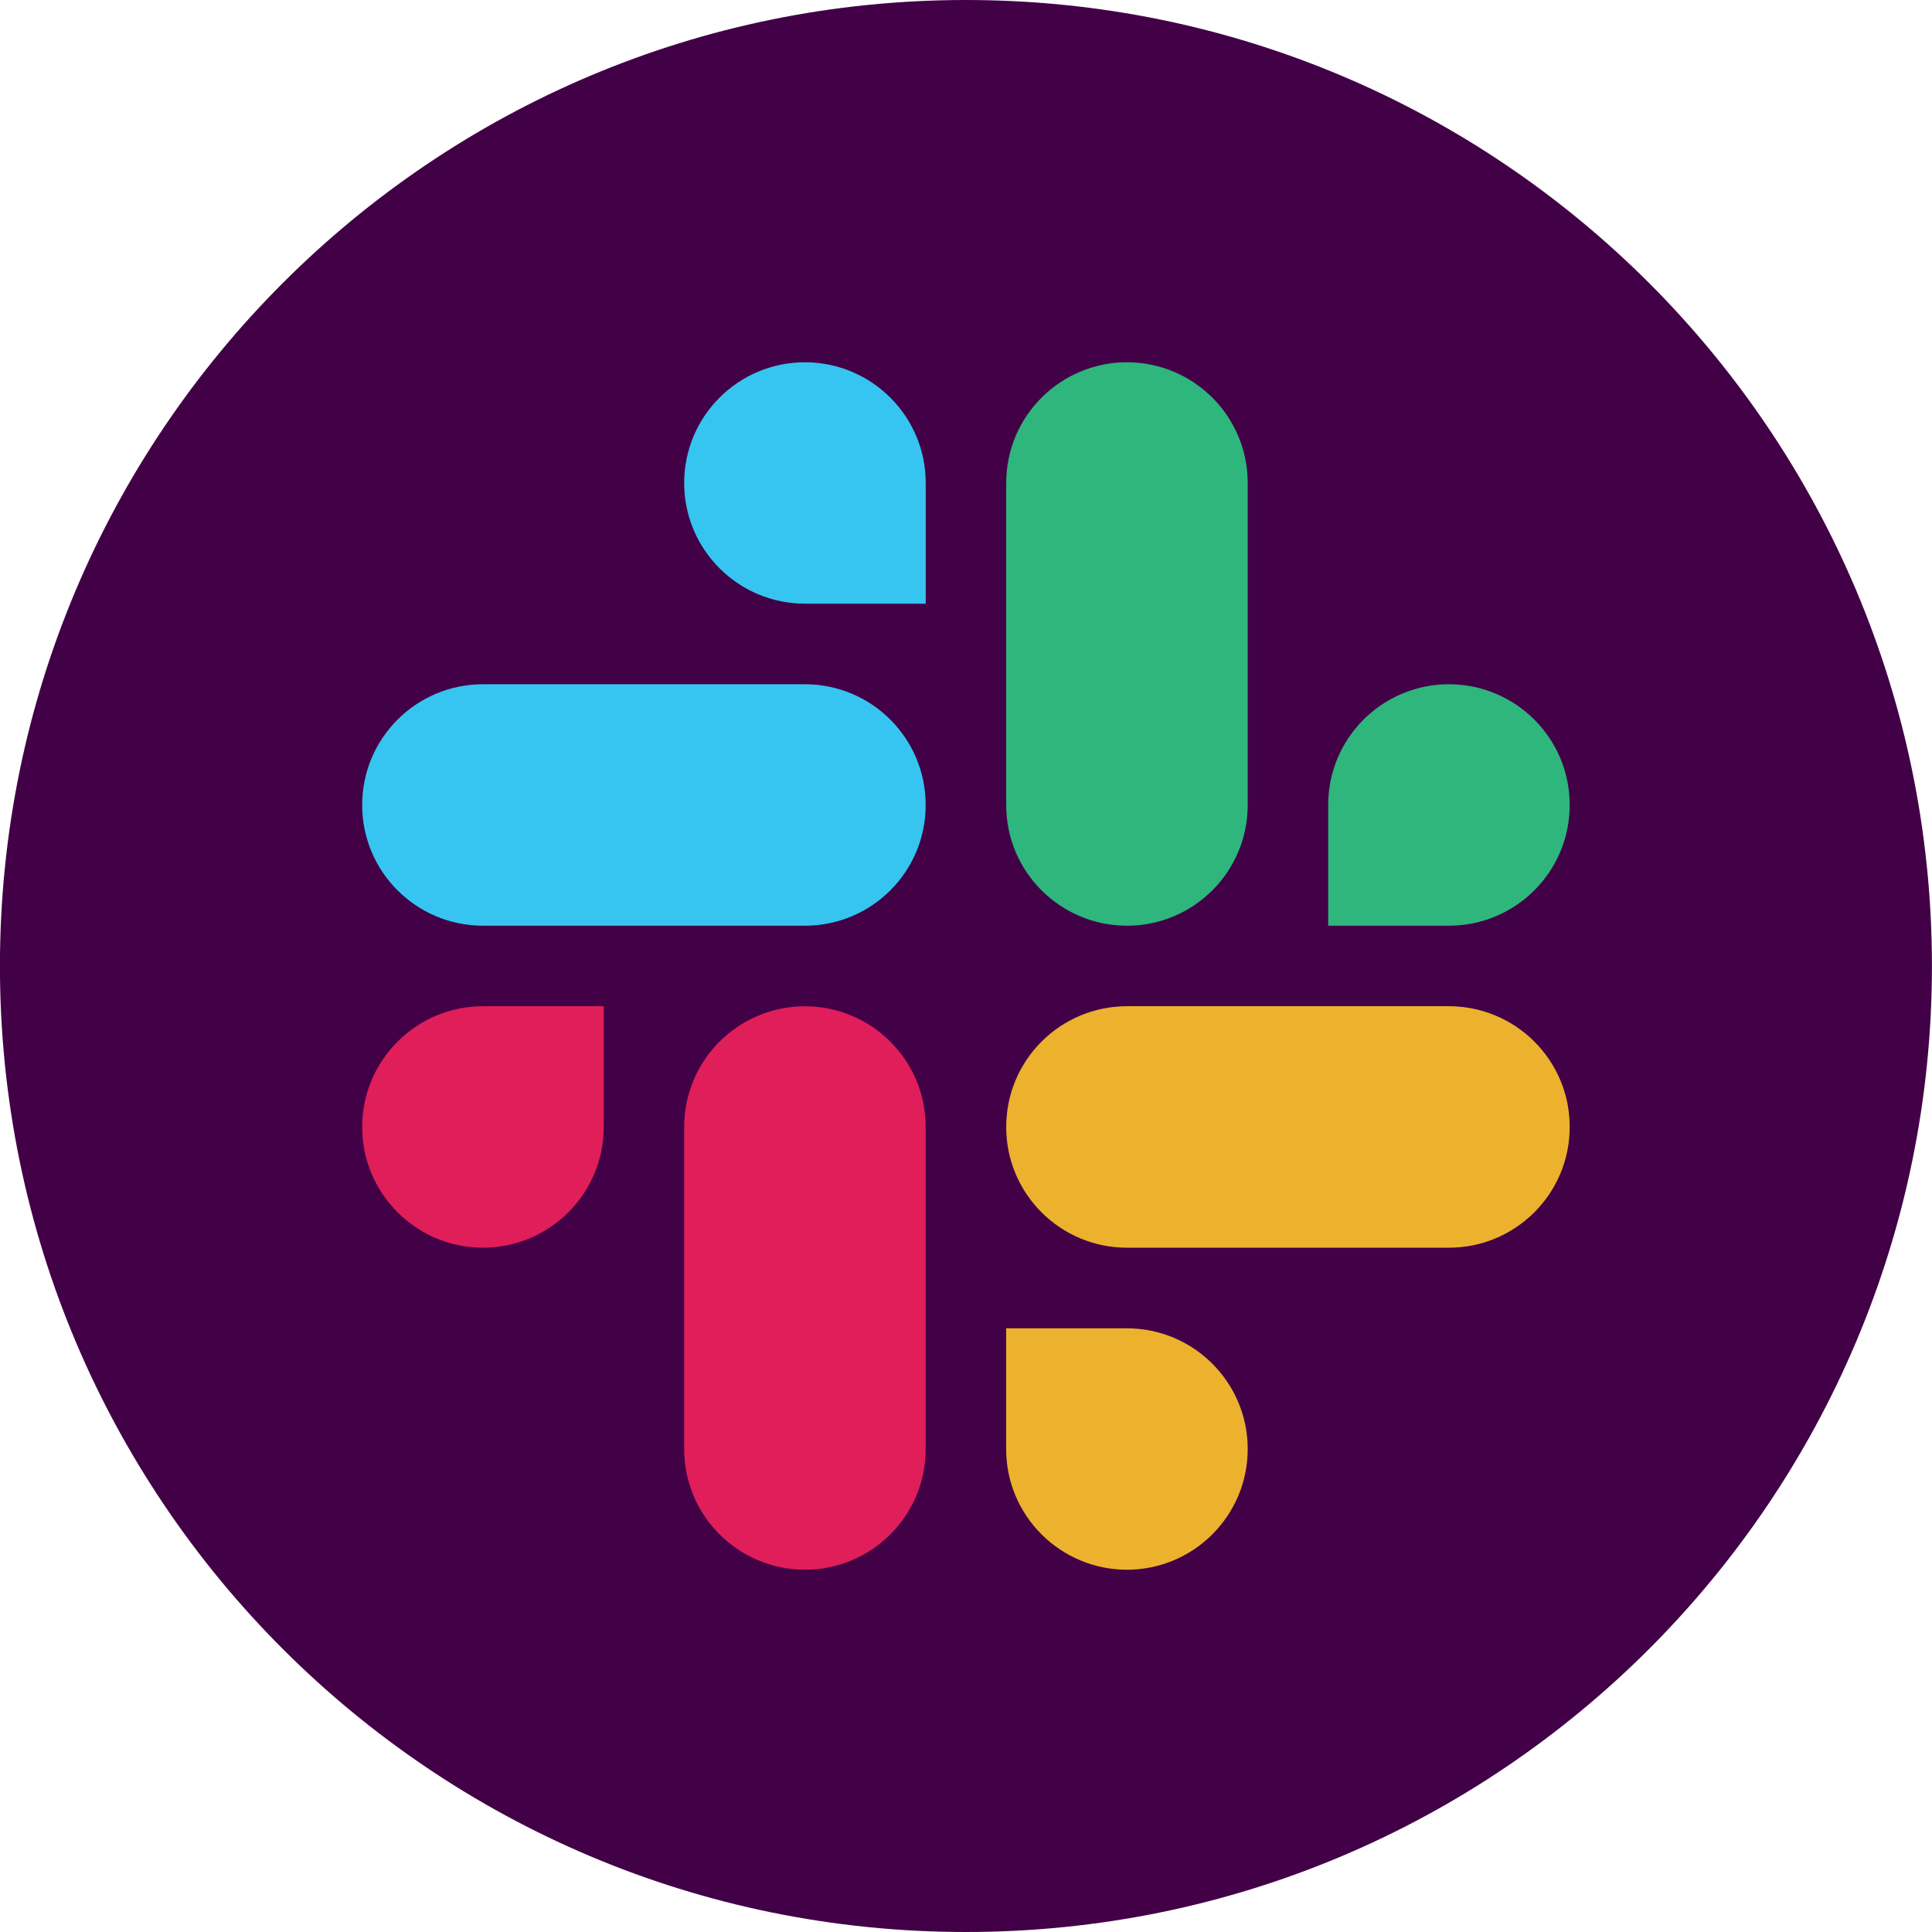
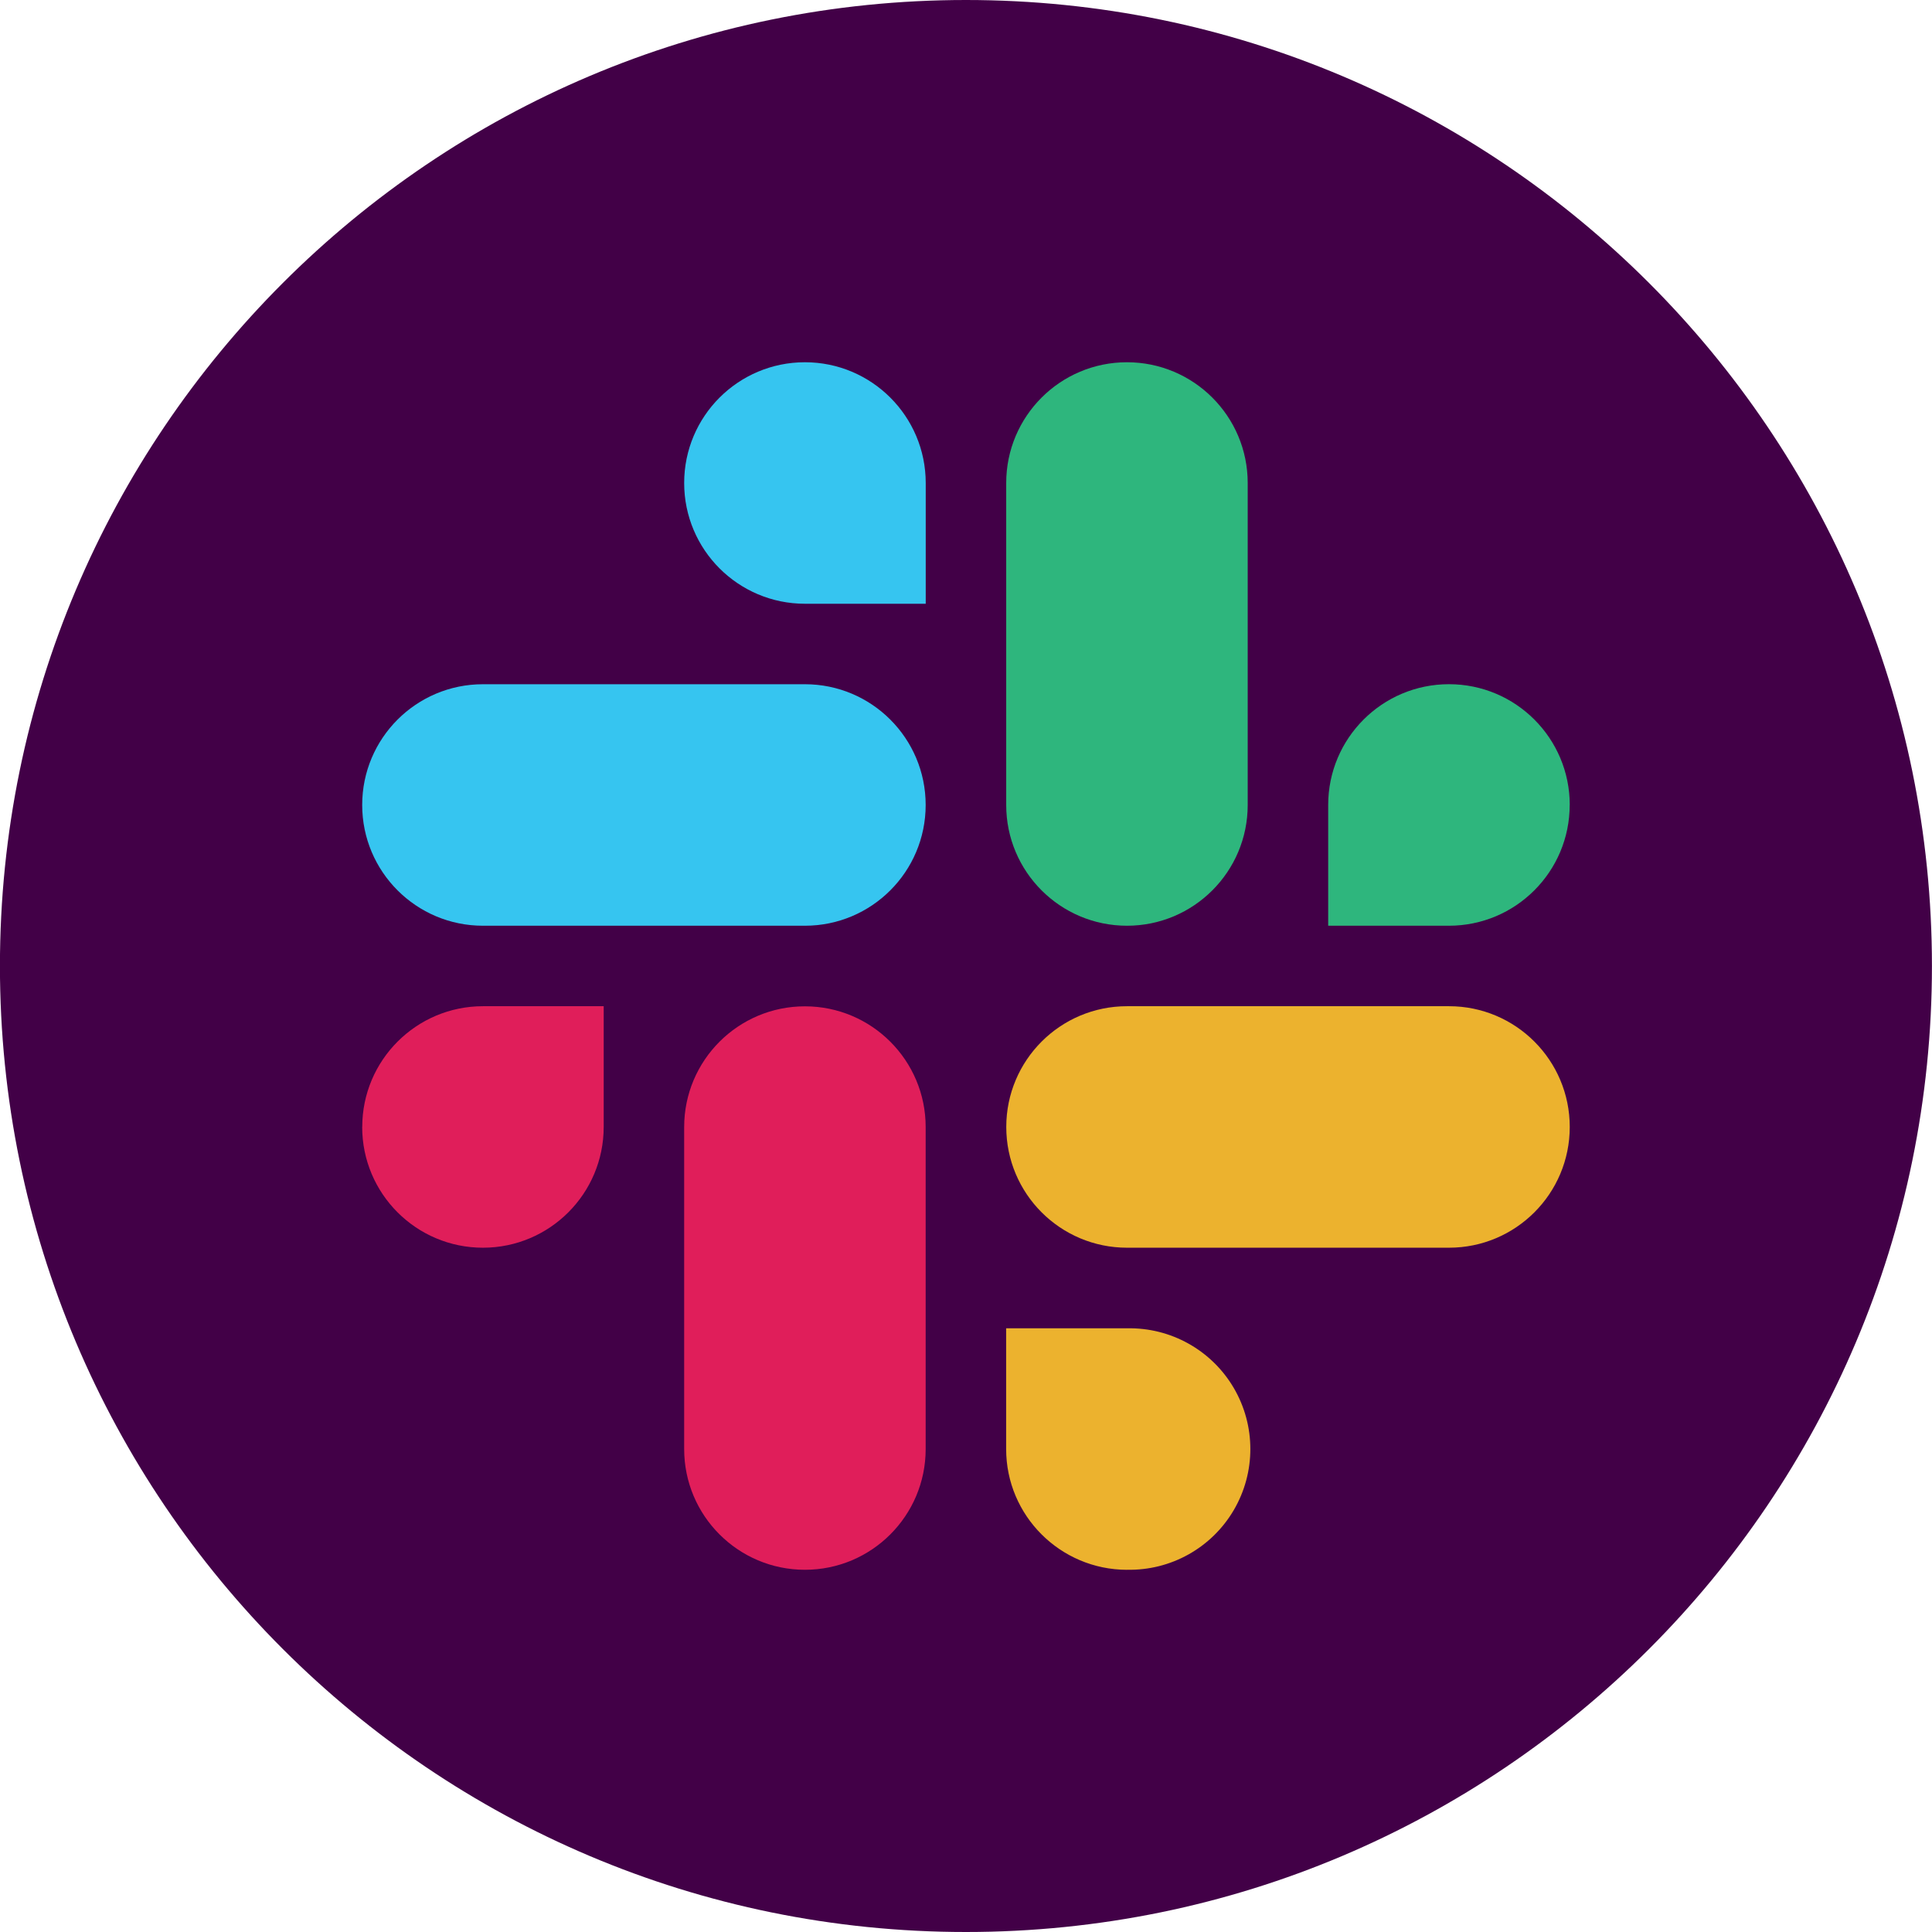
- <svg xmlns="http://www.w3.org/2000/svg" width="32" height="32" viewBox="0 0 32 32" fill="none">
-   <rect x="-0.001" width="32" height="32" rx="16" fill="#420047" />
-   <path fill-rule="evenodd" clip-rule="evenodd" d="M13.332 6C12.226 6.001 11.332 6.896 11.332 8C11.332 9.103 12.227 9.998 13.333 9.999H15.333V8C15.334 6.897 14.438 6.002 13.332 6C13.333 6 13.333 6 13.332 6V6ZM13.332 11.333H7.999C6.894 11.334 5.998 12.229 5.999 13.333C5.997 14.436 6.893 15.332 7.999 15.333H13.332C14.438 15.332 15.333 14.437 15.332 13.334C15.333 12.229 14.438 11.334 13.332 11.333Z" fill="#36C5F0" />
-   <path fill-rule="evenodd" clip-rule="evenodd" d="M25.999 13.333C26 12.229 25.104 11.334 23.999 11.333C22.893 11.334 21.998 12.229 21.999 13.333V15.333H23.999C25.104 15.332 26 14.437 25.999 13.333ZM20.666 13.333V8C20.667 6.897 19.772 6.002 18.666 6C17.561 6.001 16.665 6.896 16.666 8V13.333C16.664 14.436 17.56 15.332 18.666 15.333C19.771 15.332 20.667 14.437 20.666 13.333Z" fill="#2EB67D" />
-   <path fill-rule="evenodd" clip-rule="evenodd" d="M18.665 26C19.771 25.999 20.666 25.104 20.666 24C20.666 22.897 19.771 22.002 18.665 22.001H16.665V24C16.664 25.103 17.56 25.998 18.665 26ZM18.665 20.666H23.999C25.104 20.665 26 19.77 25.999 18.666C26.001 17.563 25.105 16.668 24 16.666H18.666C17.561 16.667 16.665 17.562 16.666 18.666C16.665 19.77 17.56 20.665 18.665 20.666Z" fill="#ECB22E" />
-   <path fill-rule="evenodd" clip-rule="evenodd" d="M5.999 18.666C5.998 19.769 6.894 20.665 7.999 20.666C9.105 20.665 10.001 19.769 10 18.666V16.666H7.999C6.894 16.667 5.998 17.563 5.999 18.666ZM11.332 18.666V23.999C11.331 25.103 12.226 25.998 13.332 26C14.438 25.999 15.333 25.104 15.332 24V18.668C15.334 17.564 14.438 16.669 13.333 16.667C12.226 16.667 11.332 17.563 11.332 18.666C11.332 18.666 11.332 18.667 11.332 18.666Z" fill="#E01E5A" />
+ <svg xmlns="http://www.w3.org/2000/svg" width="32" height="32" fill="none">
+   <rect width="32" height="32" x="-.001" fill="#420047" rx="16" />
+   <path fill="#36C5F0" fill-rule="evenodd" d="M13.332 6a2 2 0 1 0 0 4h2.001V8a2.001 2.001 0 0 0-2.001-2Zm0 5.333H7.999a2 2 0 0 0 0 4h5.333a2 2 0 1 0 0-4Z" clip-rule="evenodd" />
+   <path fill="#2EB67D" fill-rule="evenodd" d="M26 13.333a2 2 0 0 0-4.001 0v2h2a2 2 0 0 0 2-2Zm-5.334 0V8a2 2 0 0 0-4 0v5.333a2 2 0 1 0 4 0Z" clip-rule="evenodd" />
+   <path fill="#ECB22E" fill-rule="evenodd" d="M18.665 26a2 2 0 1 0 0-3.999h-2v2c0 1.102.895 1.997 2 2Zm0-5.334H24a2 2 0 0 0 0-4h-5.333a2 2 0 0 0 0 4Z" clip-rule="evenodd" />
+   <path fill="#E01E5A" fill-rule="evenodd" d="M5.999 18.666a2 2 0 0 0 4 0v-2H8a2 2 0 0 0-2 2Zm5.333 0V24a2 2 0 0 0 4 .001v-5.332a2 2 0 0 0-4-.002Z" clip-rule="evenodd" />
</svg>
